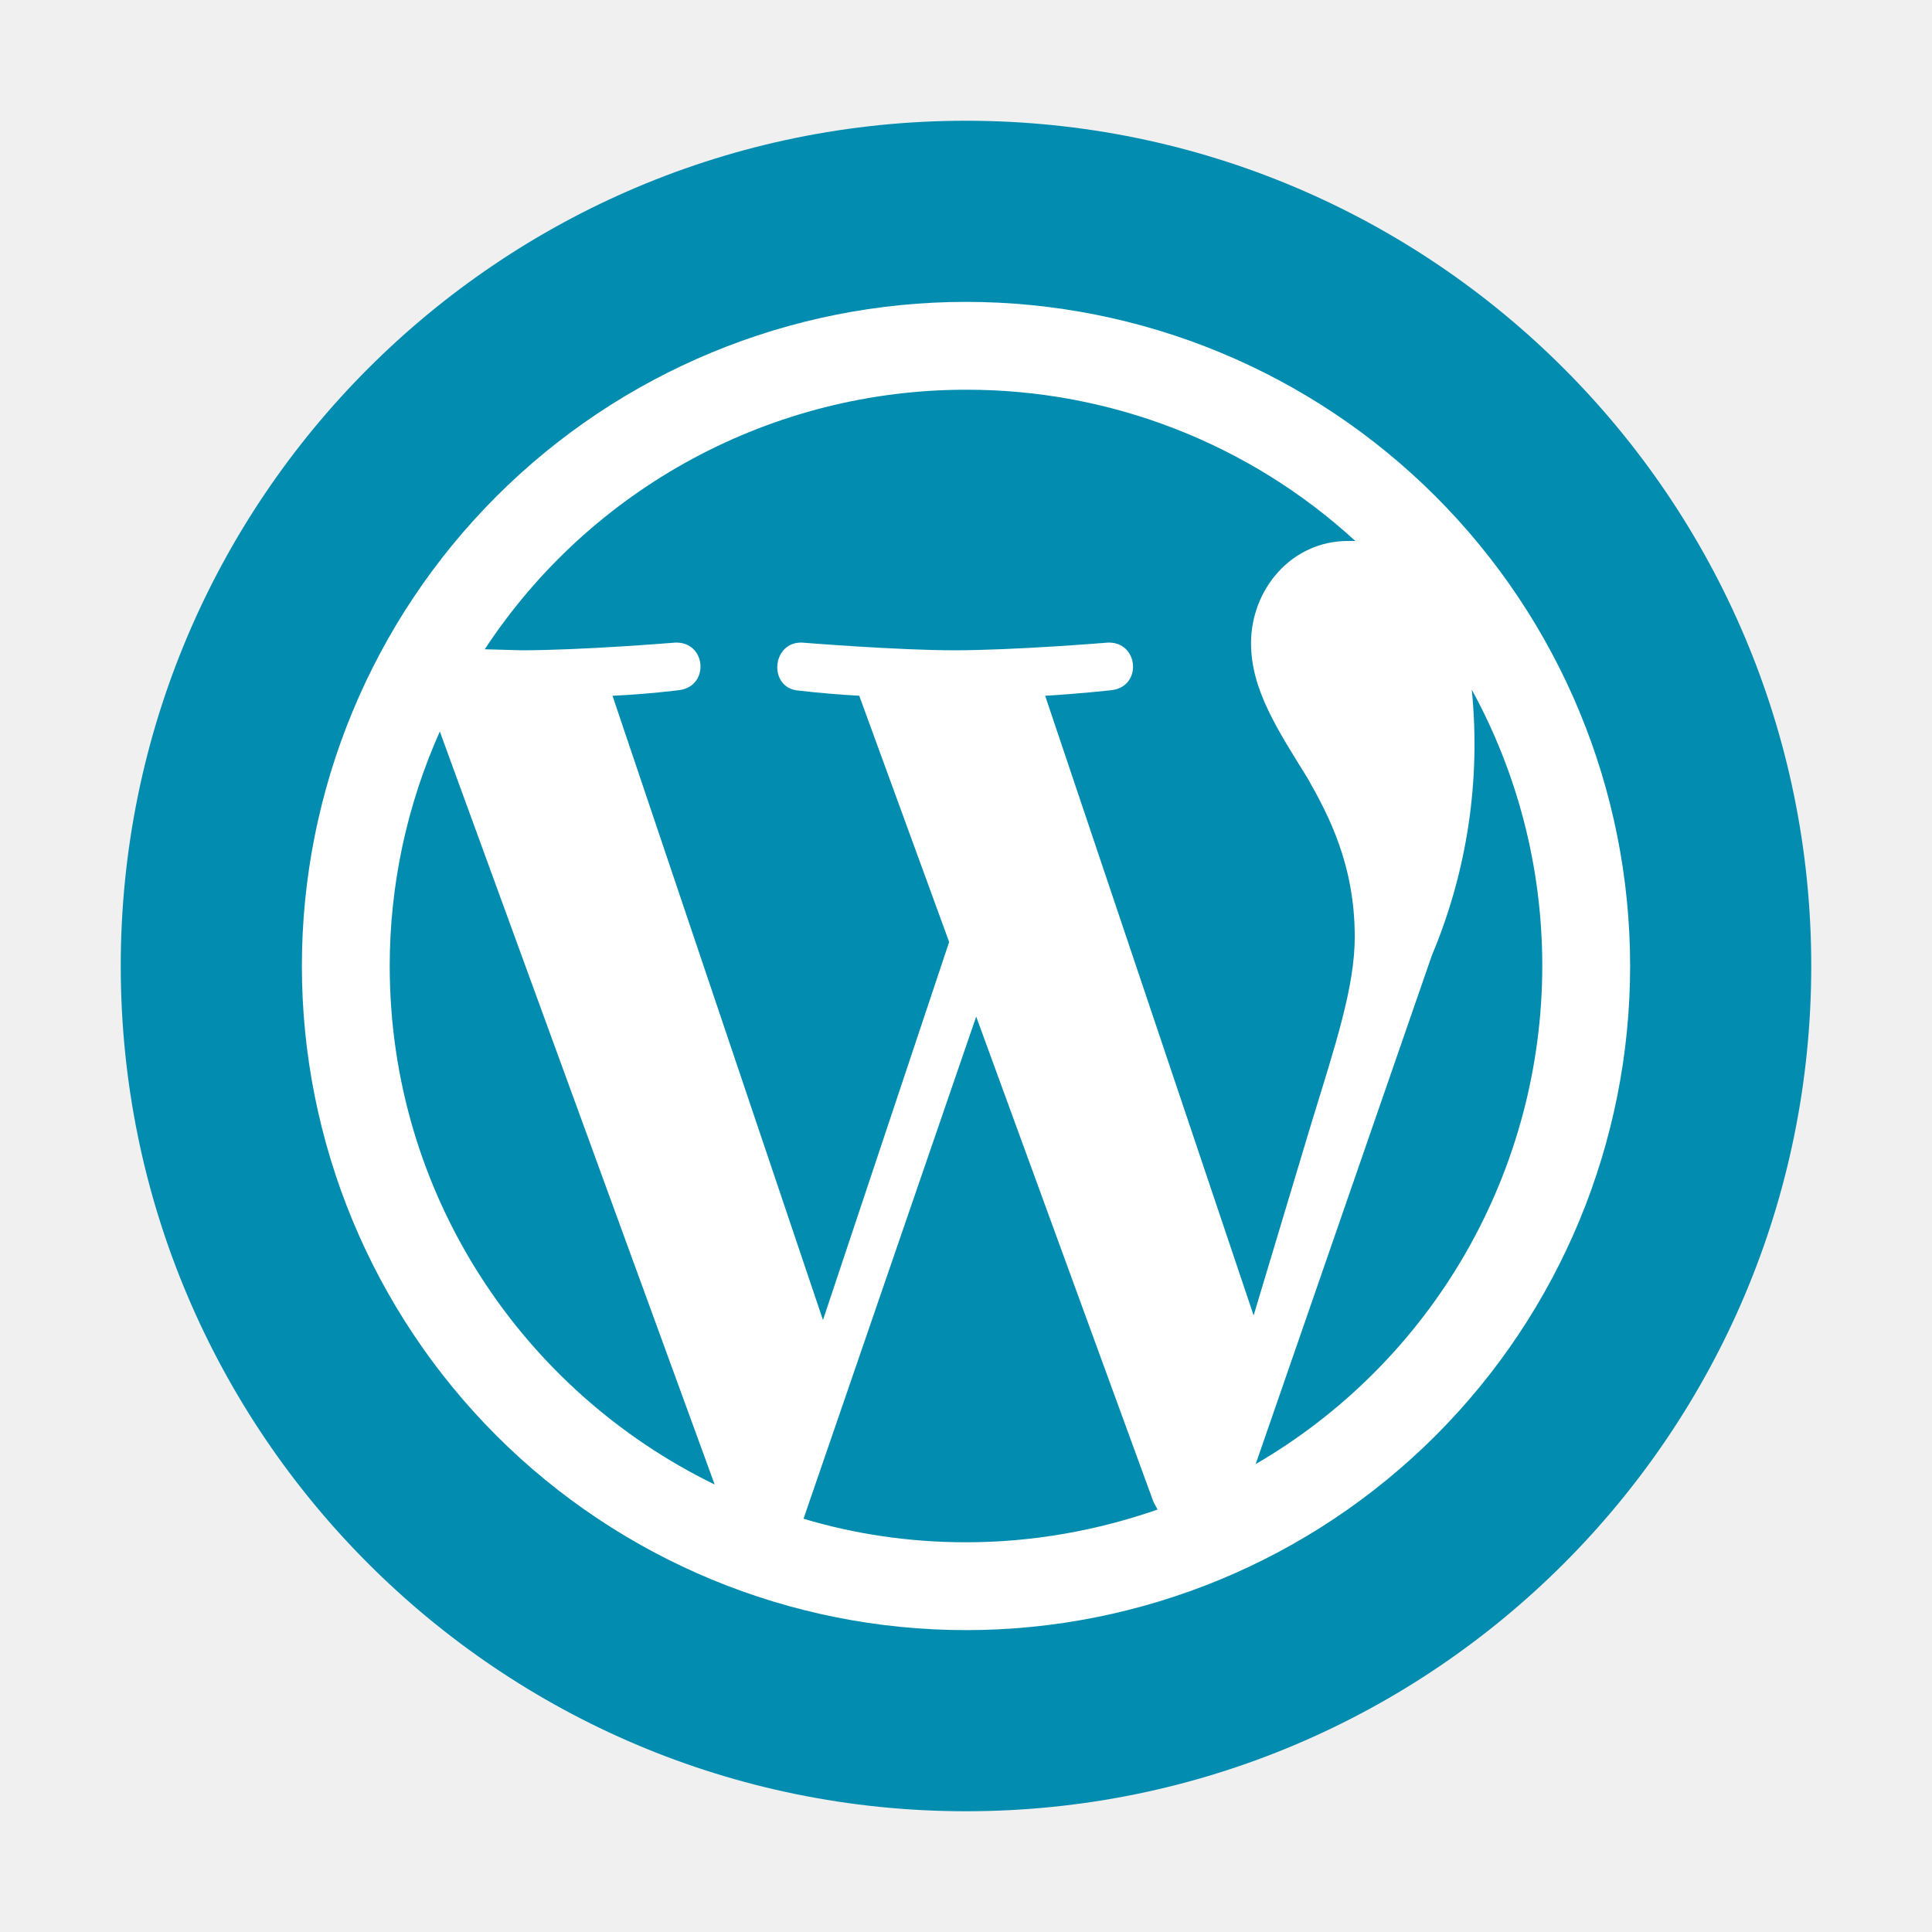
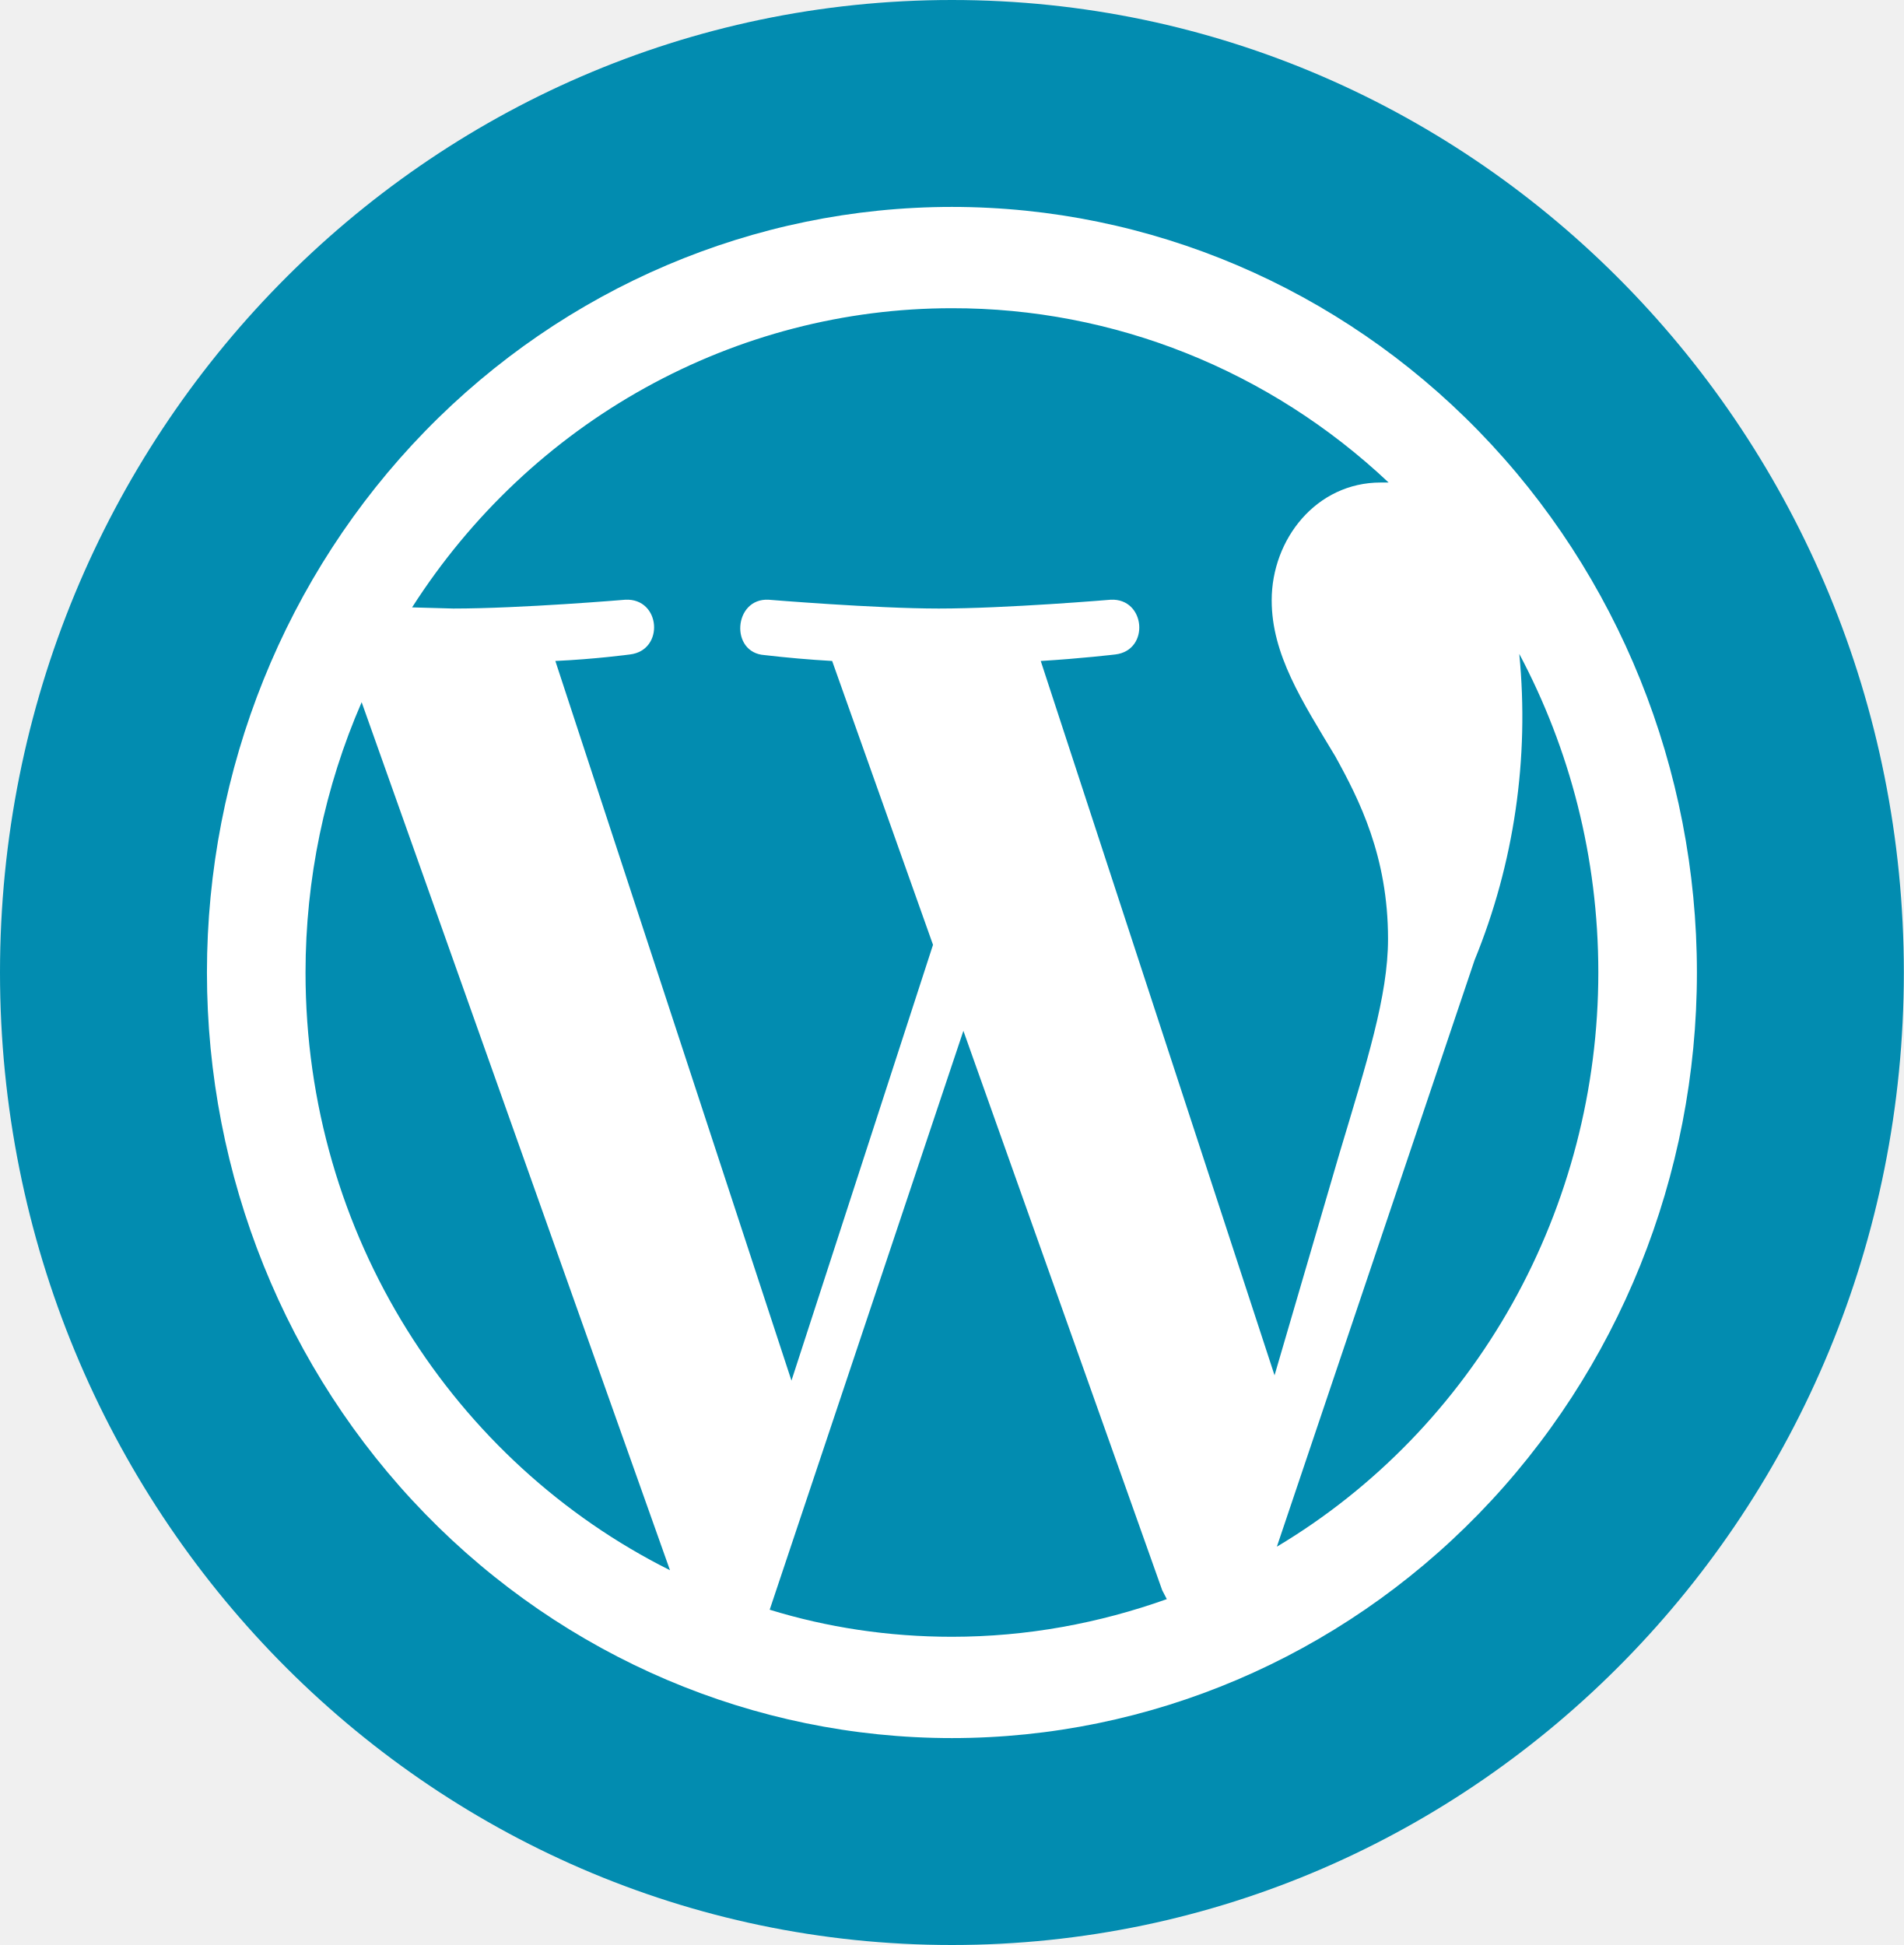
- <svg xmlns="http://www.w3.org/2000/svg" width="32" height="32" viewBox="0 0 32 32" fill="none">
-   <circle cx="16" cy="16" r="14" fill="#028CB0" />
-   <path d="M6.455 16C6.455 19.782 8.655 23.04 11.837 24.588L7.285 12.116C6.738 13.338 6.455 14.662 6.455 16ZM16 25.545C17.108 25.545 18.175 25.35 19.173 25.003L19.105 24.876L16.169 16.838L13.309 25.155C14.155 25.409 15.061 25.545 16 25.545ZM17.311 11.524L20.764 21.788L21.72 18.606C22.126 17.286 22.439 16.338 22.439 15.518C22.439 14.333 22.016 13.521 21.661 12.895C21.17 12.099 20.721 11.431 20.721 10.652C20.721 9.772 21.381 8.96 22.329 8.96H22.448C20.689 7.345 18.387 6.451 16 6.455C14.419 6.455 12.863 6.848 11.472 7.598C10.081 8.348 8.897 9.433 8.029 10.754L8.638 10.771C9.637 10.771 11.177 10.644 11.177 10.644C11.701 10.618 11.761 11.371 11.245 11.431C11.245 11.431 10.729 11.498 10.145 11.524L13.631 21.864L15.721 15.602L14.232 11.524C13.898 11.505 13.565 11.477 13.233 11.439C12.717 11.405 12.776 10.618 13.292 10.644C13.292 10.644 14.866 10.771 15.805 10.771C16.804 10.771 18.344 10.644 18.344 10.644C18.86 10.618 18.928 11.371 18.412 11.431C18.412 11.431 17.895 11.49 17.311 11.524ZM20.798 24.25C22.242 23.41 23.44 22.207 24.273 20.759C25.106 19.311 25.544 17.67 25.545 16C25.545 14.341 25.122 12.785 24.377 11.422C24.528 12.921 24.301 14.434 23.717 15.822L20.798 24.25ZM16 27C13.083 27 10.285 25.841 8.222 23.778C6.159 21.715 5 18.917 5 16C5 13.083 6.159 10.285 8.222 8.222C10.285 6.159 13.083 5 16 5C18.917 5 21.715 6.159 23.778 8.222C25.841 10.285 27 13.083 27 16C27 18.917 25.841 21.715 23.778 23.778C21.715 25.841 18.917 27 16 27Z" fill="white" />
+ <svg xmlns="http://www.w3.org/2000/svg" width="46" height="47" viewBox="0 0 46 47" fill="none">
+   <ellipse cx="23" cy="23.5" rx="23" ry="23.5" fill="#028CB0" />
+   <path d="M7.382 23.5C7.382 29.861 10.982 35.34 16.188 37.944L8.738 16.968C7.844 19.023 7.382 21.249 7.382 23.5ZM23 39.552C24.814 39.552 26.558 39.225 28.192 38.642L28.081 38.428L23.277 24.909L18.597 38.898C19.982 39.325 21.463 39.552 23 39.552ZM25.146 15.972L30.795 33.234L32.36 27.883C33.025 25.663 33.537 24.069 33.537 22.689C33.537 20.697 32.845 19.33 32.263 18.277C31.46 16.94 30.726 15.815 30.726 14.506C30.726 13.026 31.806 11.66 33.357 11.66H33.551C30.673 8.945 26.907 7.441 23 7.448C20.413 7.447 17.867 8.108 15.59 9.37C13.313 10.631 11.378 12.455 9.957 14.677L10.954 14.705C12.588 14.705 15.108 14.492 15.108 14.492C15.966 14.449 16.063 15.716 15.219 15.815C15.219 15.815 14.374 15.929 13.418 15.972L19.123 33.362L22.543 22.831L20.106 15.972C19.56 15.941 19.015 15.893 18.472 15.83C17.628 15.773 17.725 14.449 18.569 14.492C18.569 14.492 21.145 14.705 22.681 14.705C24.315 14.705 26.835 14.492 26.835 14.492C27.68 14.449 27.791 15.716 26.946 15.815C26.946 15.815 26.102 15.915 25.146 15.972ZM30.851 37.375C33.214 35.963 35.174 33.938 36.538 31.504C37.901 29.069 38.618 26.309 38.618 23.5C38.618 20.711 37.926 18.092 36.708 15.801C36.955 18.322 36.584 20.866 35.628 23.201L30.851 37.375ZM23 42C18.226 42 13.648 40.051 10.272 36.581C6.896 33.112 5 28.407 5 23.5C5 18.593 6.896 13.888 10.272 10.418C13.648 6.949 18.226 5 23 5C27.774 5 32.352 6.949 35.728 10.418C39.104 13.888 41 18.593 41 23.5C41 28.407 39.104 33.112 35.728 36.581C32.352 40.051 27.774 42 23 42Z" fill="white" />
</svg>
